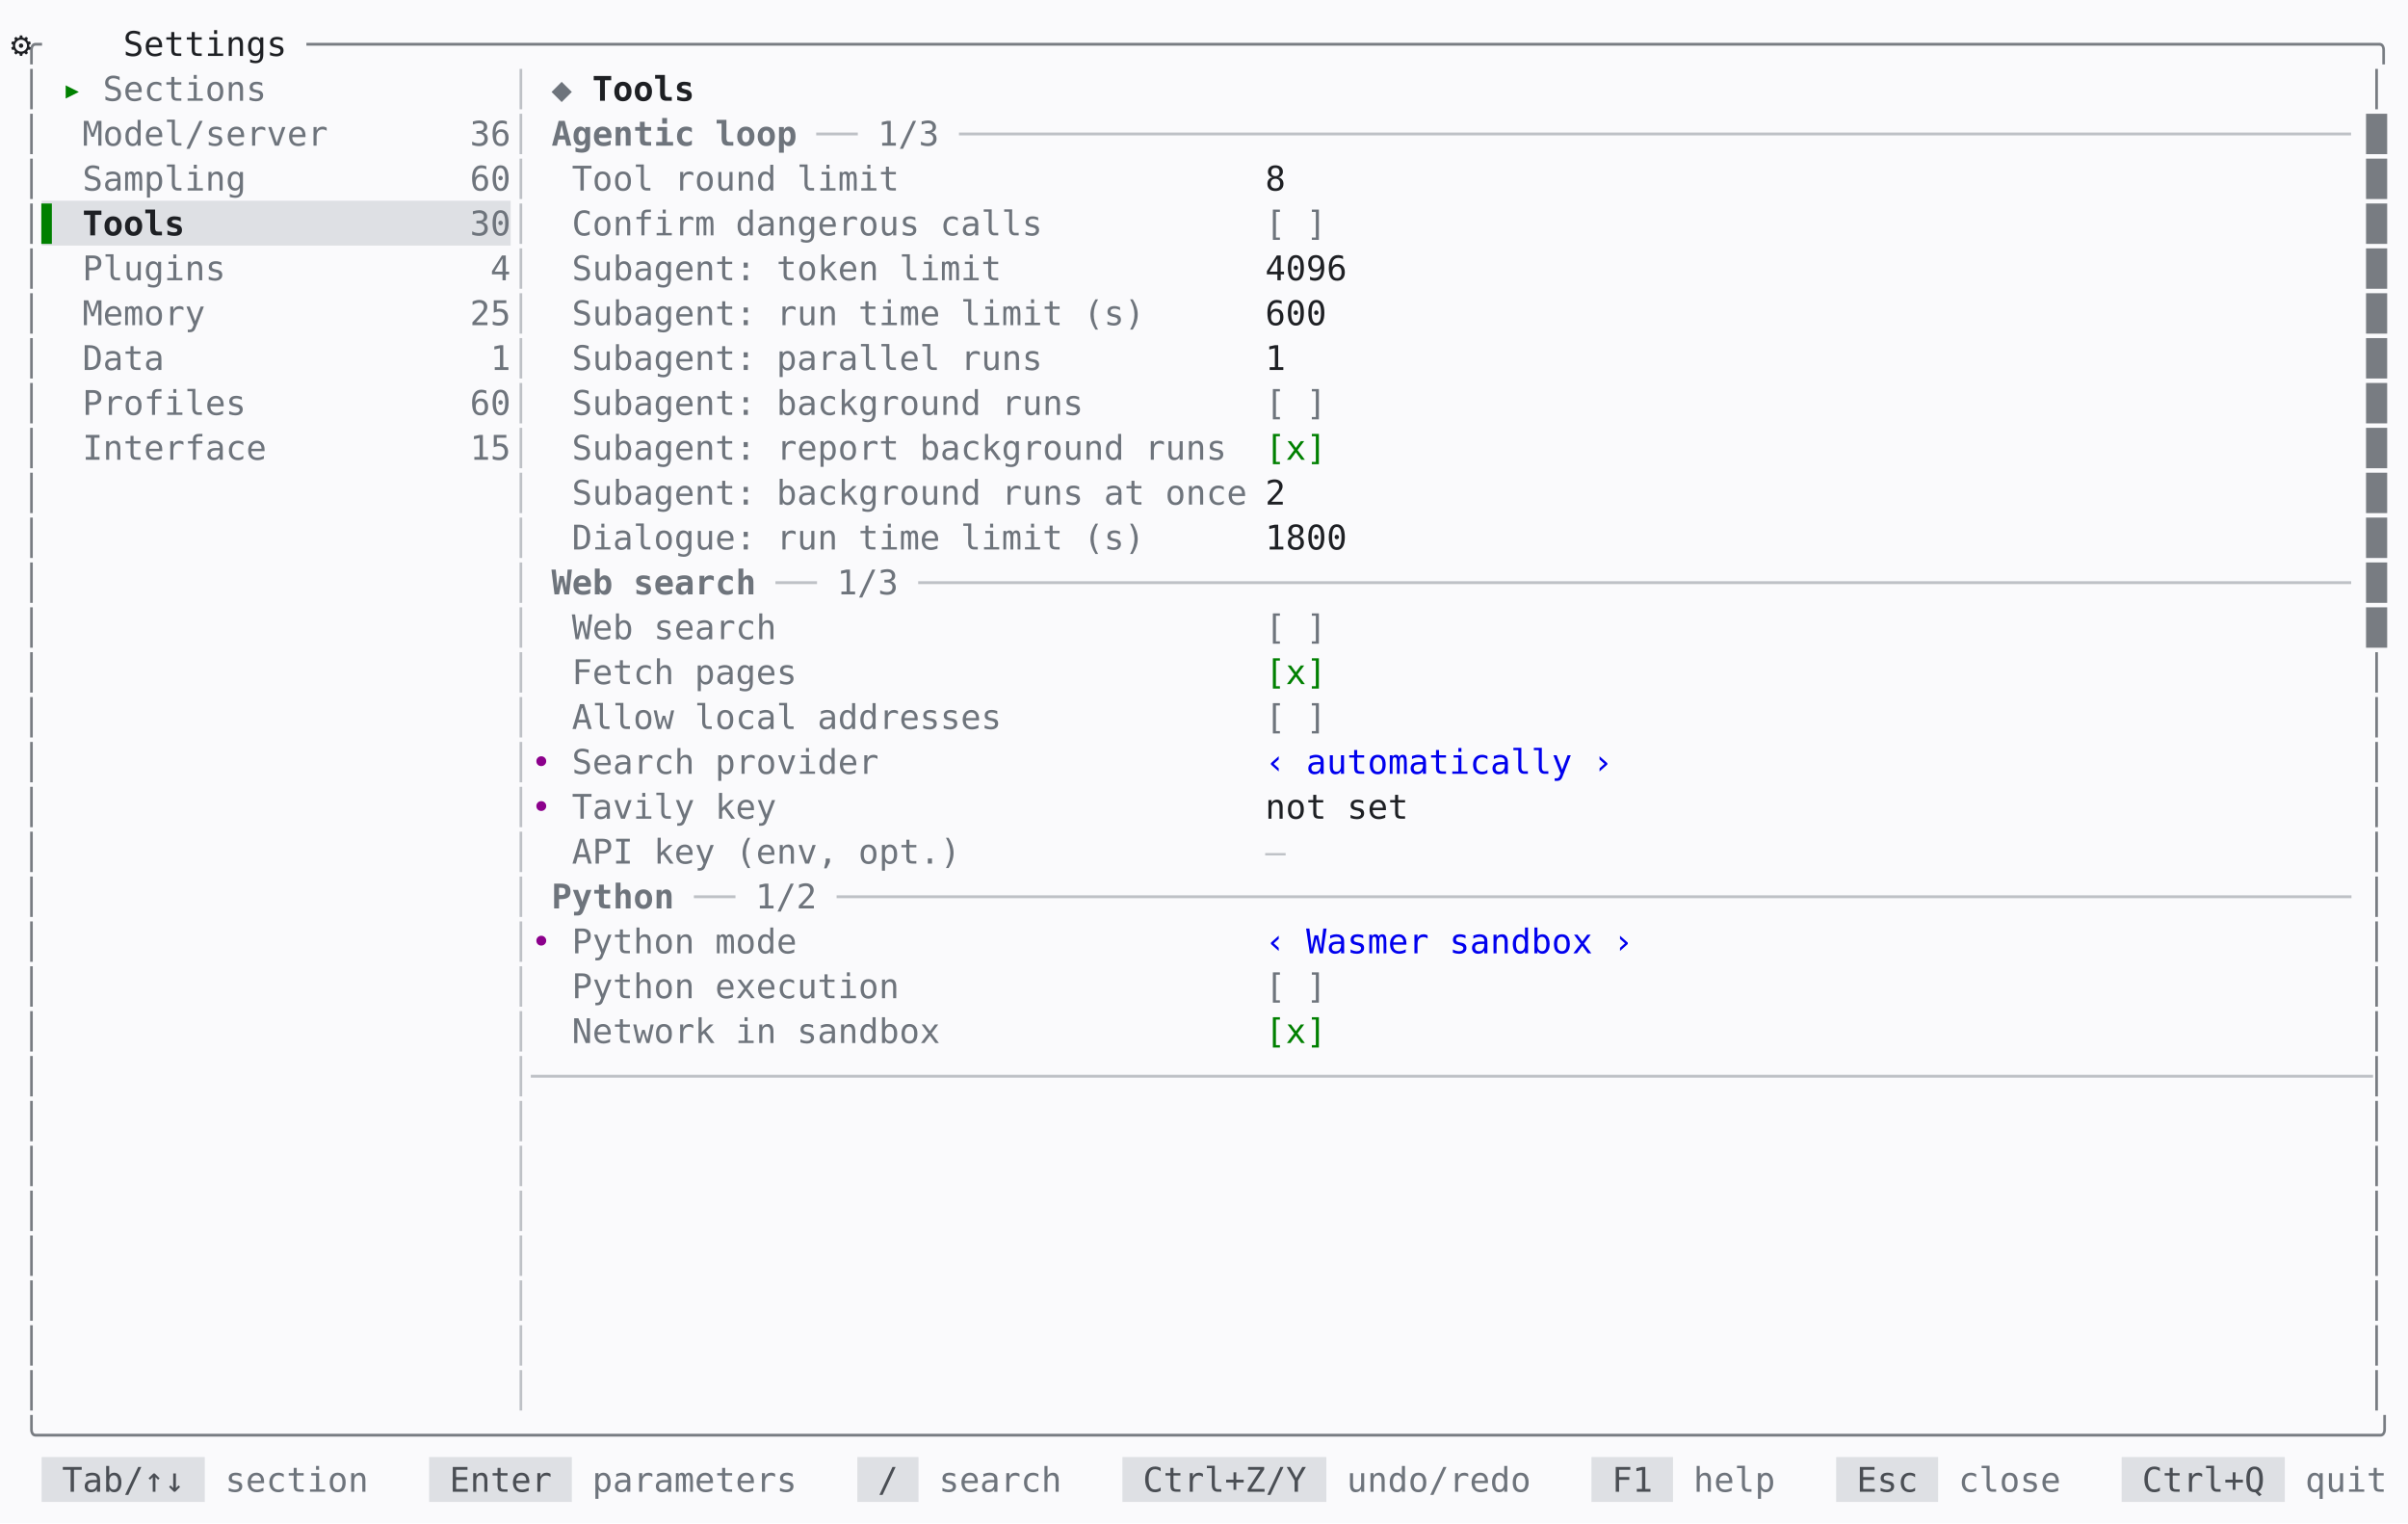
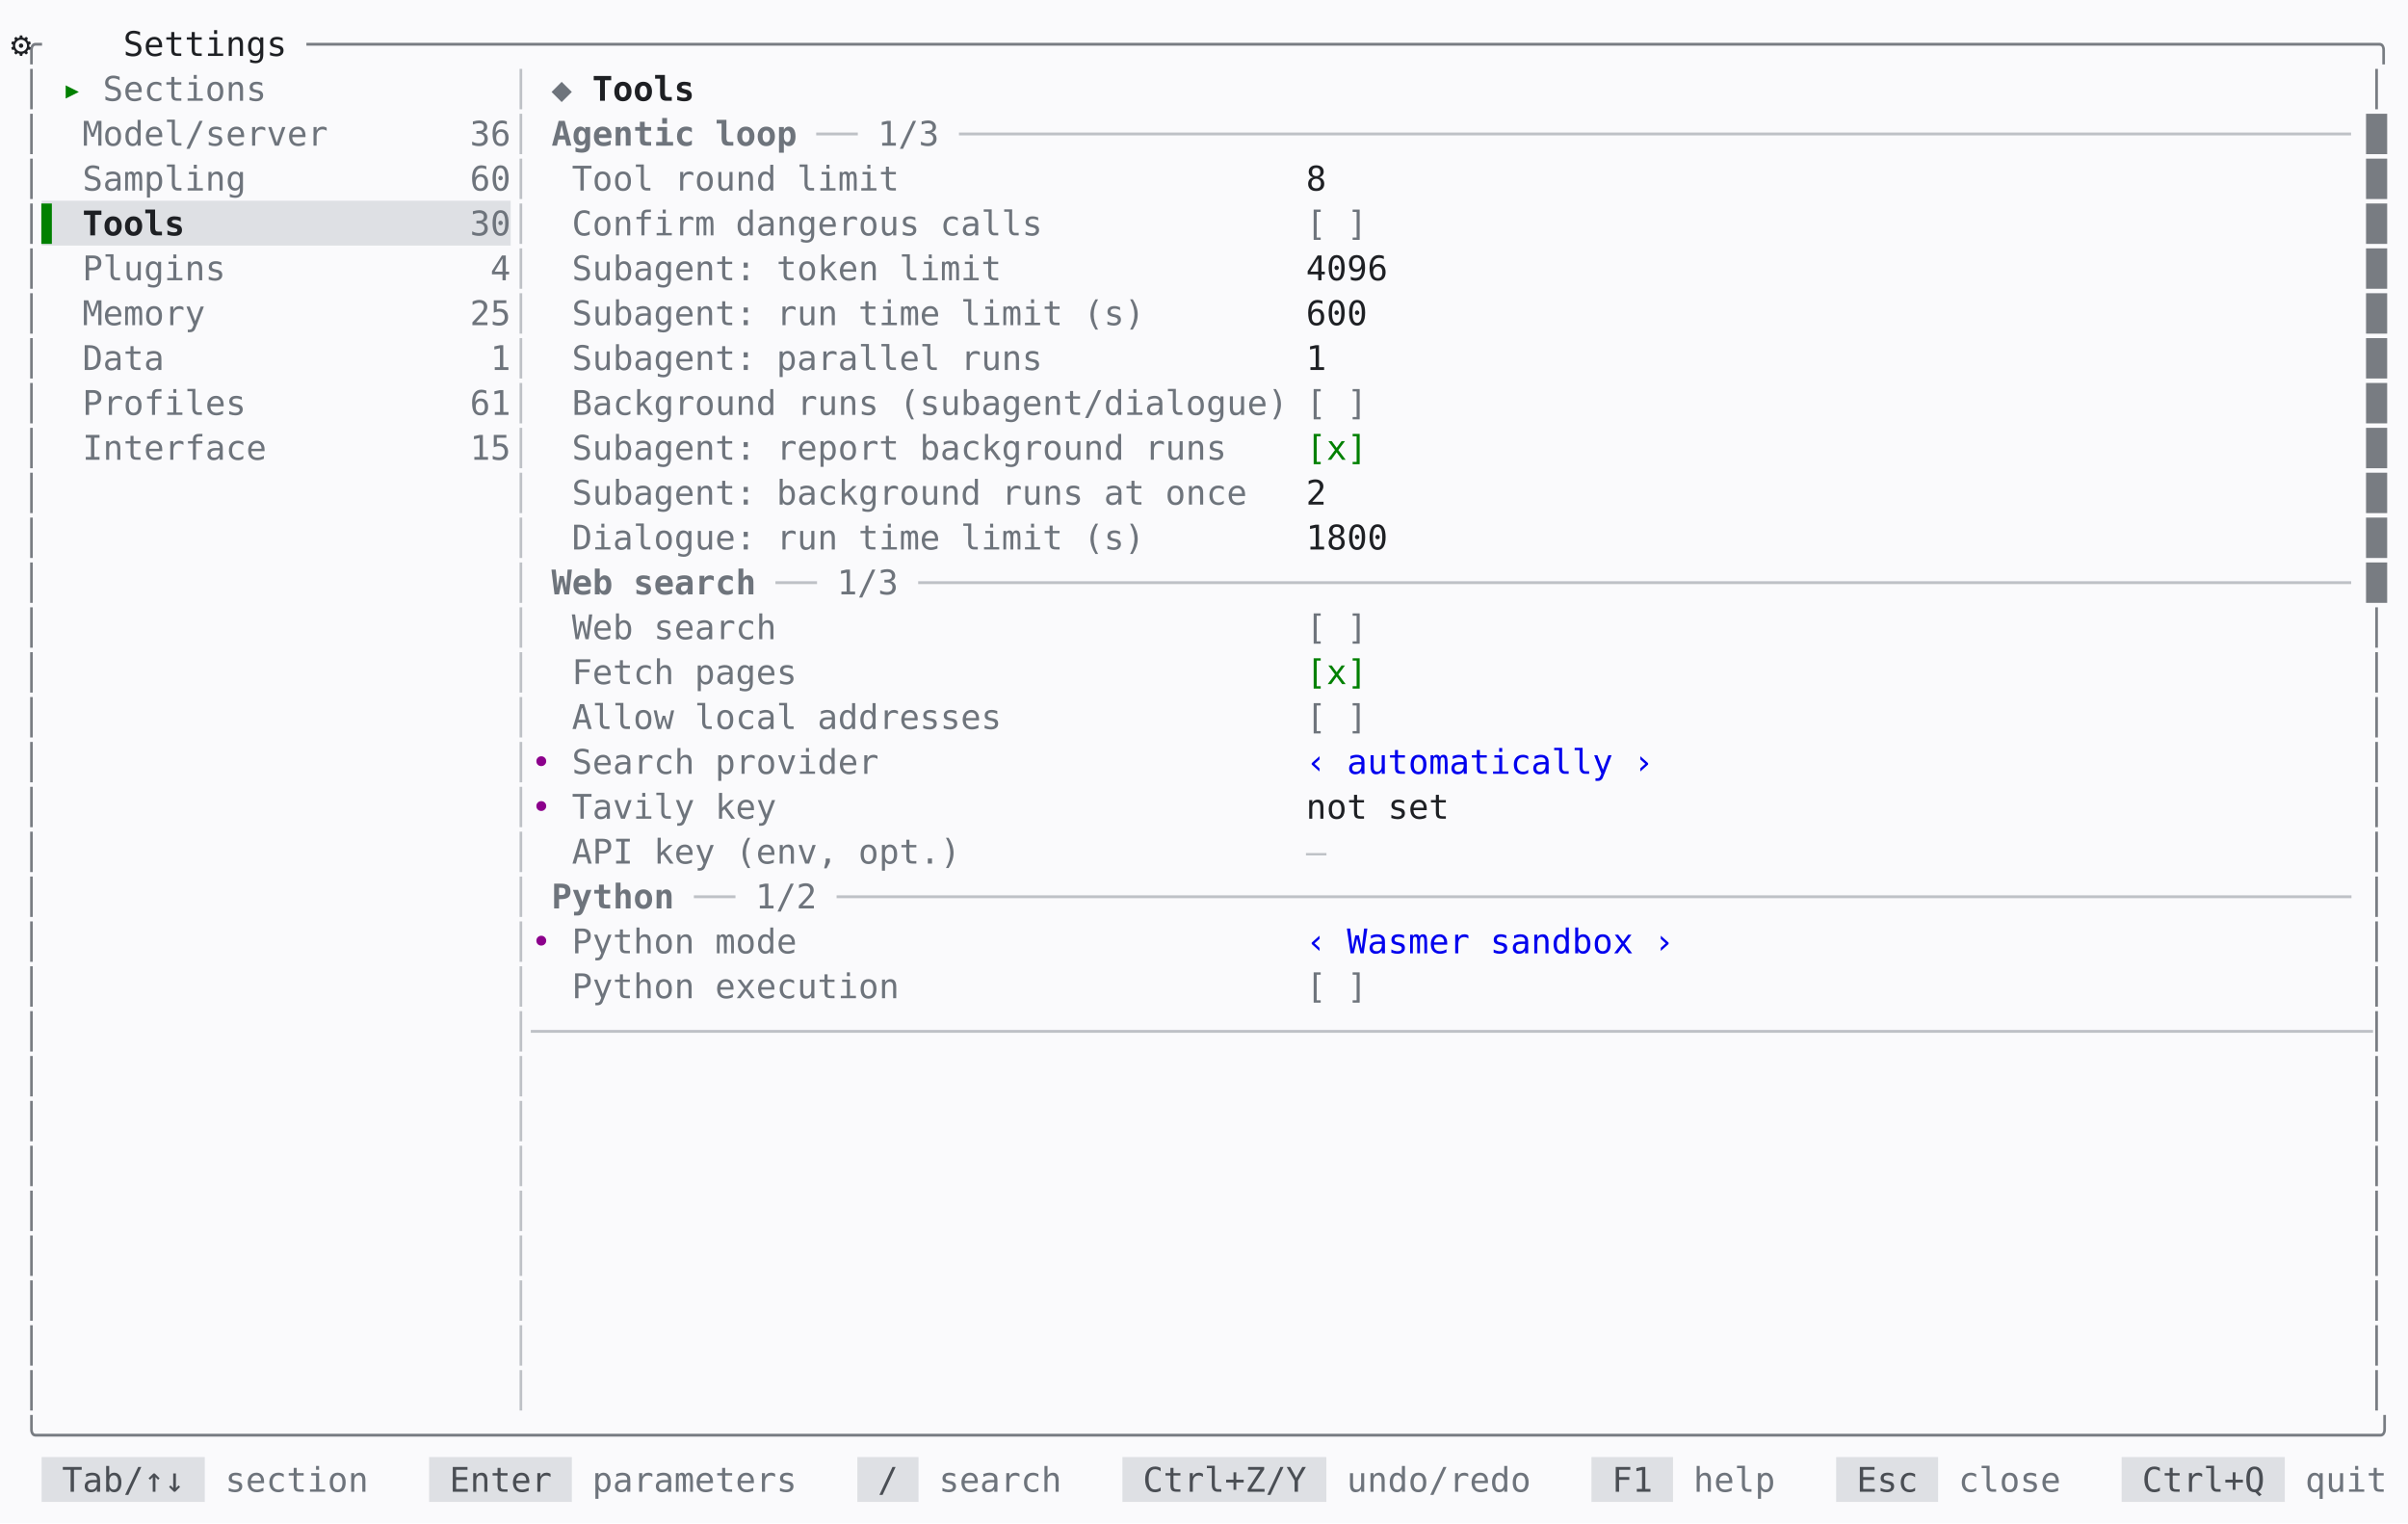
<svg xmlns="http://www.w3.org/2000/svg" id="settings-tools-light-en" viewBox="0 0 1133.6 716.96" width="1133.6" height="716.96" role="img" aria-label="mindfork — the settings tools screen, light theme">
  <style>
@font-face{font-family:'JetBrains Mono';src:url('/fonts/JetBrainsMono-Regular.woff2') format('woff2');font-weight:400;font-style:normal;font-display:swap}
@font-face{font-family:'JetBrains Mono';src:url('/fonts/JetBrainsMono-Bold.woff2') format('woff2');font-weight:700;font-style:normal;font-display:swap}
@font-face{font-family:'JetBrains Mono';src:url('/fonts/JetBrainsMono-Italic.woff2') format('woff2');font-weight:400;font-style:italic;font-display:swap}
#settings-tools-light-en text{font:16px 'JetBrains Mono',monospace;fill:#1e2024}#settings-tools-light-en .b{font-weight:700}#settings-tools-light-en .i{font-style:italic}#settings-tools-light-en .u{text-decoration:underline}#settings-tools-light-en .st{text-decoration:line-through}#settings-tools-light-en .u.st{text-decoration:underline line-through}
</style>
  <rect width="100%" height="100%" fill="#fafafc" />
  <text xml:space="preserve" y="26.32">
    <tspan x="10" fill="#787c82">╭</tspan>
    <tspan x="34" text-anchor="middle">⚙</tspan>
    <tspan x="58" textLength="86.4">Settings </tspan>
    <tspan x="144.4" textLength="979.2" fill="#787c82">─────────────────────────────────────────────────────────────────────────────────────────────────────╮</tspan>
  </text>
  <text xml:space="preserve" y="47.44">
    <tspan x="10" fill="#787c82">│</tspan>
    <tspan x="29.2" textLength="19.2" fill="#008000">▸ </tspan>
    <tspan x="48.4" textLength="86.4" fill="#6e747c">Sections </tspan>
    <tspan x="240.4" fill="#bec1c6">│</tspan>
    <tspan x="259.6" textLength="19.2" fill="#6e747c">◆ </tspan>
    <tspan x="278.8" textLength="57.6" class="b">Tools </tspan>
    <tspan x="1114" fill="#787c82">│</tspan>
  </text>
  <text xml:space="preserve" y="68.56">
    <tspan x="10" fill="#787c82">│</tspan>
    <tspan x="38.8" textLength="115.2" fill="#6e747c">Model/server</tspan>
    <tspan x="221.2" textLength="19.2" fill="#6e747c">36</tspan>
    <tspan x="240.4" fill="#bec1c6">│</tspan>
    <tspan x="259.6" textLength="124.8" class="b" fill="#6e747c">Agentic loop </tspan>
    <tspan x="384.4" textLength="28.8" fill="#bec1c6">── </tspan>
    <tspan x="413.2" textLength="38.4" fill="#6e747c">1/3 </tspan>
    <tspan x="451.6" textLength="652.8" fill="#bec1c6">────────────────────────────────────────────────────────────────────</tspan>
    <tspan x="1114" fill="#787c82">█</tspan>
  </text>
  <text xml:space="preserve" y="89.68">
    <tspan x="10" fill="#787c82">│</tspan>
    <tspan x="38.8" textLength="76.8" fill="#6e747c">Sampling</tspan>
    <tspan x="221.2" textLength="19.2" fill="#6e747c">60</tspan>
    <tspan x="240.4" fill="#bec1c6">│</tspan>
    <tspan x="269.2" textLength="153.6" fill="#6e747c">Tool round limit</tspan>
-     <tspan x="595.6" textLength="518.4">8                                                     </tspan>
+     <tspan x="614.8" textLength="499.2">8                                                   </tspan>
    <tspan x="1114" fill="#787c82">█</tspan>
  </text>
  <rect x="19.6" y="94.48" width="220.8" height="21.12" fill="#dee0e4" />
  <text xml:space="preserve" y="110.8">
    <tspan x="10" fill="#787c82">│</tspan>
    <tspan x="19.6" textLength="19.2" fill="#008000">▌ </tspan>
    <tspan x="38.8" textLength="48" class="b">Tools</tspan>
    <tspan x="221.2" textLength="19.2" fill="#6e747c">30</tspan>
    <tspan x="240.4" fill="#bec1c6">│</tspan>
    <tspan x="269.2" textLength="220.8" fill="#6e747c">Confirm dangerous calls</tspan>
-     <tspan x="595.6" textLength="28.8" fill="#6e747c">[ ]</tspan>
+     <tspan x="614.8" textLength="28.8" fill="#6e747c">[ ]</tspan>
    <tspan x="1114" fill="#787c82">█</tspan>
  </text>
  <text xml:space="preserve" y="131.92">
    <tspan x="10" fill="#787c82">│</tspan>
    <tspan x="38.8" textLength="67.2" fill="#6e747c">Plugins</tspan>
    <tspan x="230.8" fill="#6e747c">4</tspan>
    <tspan x="240.4" fill="#bec1c6">│</tspan>
    <tspan x="269.2" textLength="201.6" fill="#6e747c">Subagent: token limit</tspan>
-     <tspan x="595.6" textLength="518.4">4096                                                  </tspan>
+     <tspan x="614.8" textLength="499.2">4096                                                </tspan>
    <tspan x="1114" fill="#787c82">█</tspan>
  </text>
  <text xml:space="preserve" y="153.04">
    <tspan x="10" fill="#787c82">│</tspan>
    <tspan x="38.8" textLength="57.6" fill="#6e747c">Memory</tspan>
    <tspan x="221.2" textLength="19.2" fill="#6e747c">25</tspan>
    <tspan x="240.4" fill="#bec1c6">│</tspan>
    <tspan x="269.2" textLength="268.8" fill="#6e747c">Subagent: run time limit (s)</tspan>
-     <tspan x="595.6" textLength="518.4">600                                                   </tspan>
+     <tspan x="614.8" textLength="499.2">600                                                 </tspan>
    <tspan x="1114" fill="#787c82">█</tspan>
  </text>
  <text xml:space="preserve" y="174.16">
    <tspan x="10" fill="#787c82">│</tspan>
    <tspan x="38.8" textLength="38.4" fill="#6e747c">Data</tspan>
    <tspan x="230.8" fill="#6e747c">1</tspan>
    <tspan x="240.4" fill="#bec1c6">│</tspan>
    <tspan x="269.2" textLength="220.8" fill="#6e747c">Subagent: parallel runs</tspan>
-     <tspan x="595.6" textLength="518.4">1                                                     </tspan>
+     <tspan x="614.8" textLength="499.2">1                                                   </tspan>
    <tspan x="1114" fill="#787c82">█</tspan>
  </text>
  <text xml:space="preserve" y="195.28">
    <tspan x="10" fill="#787c82">│</tspan>
    <tspan x="38.8" textLength="76.8" fill="#6e747c">Profiles</tspan>
-     <tspan x="221.2" textLength="19.2" fill="#6e747c">60</tspan>
-     <tspan x="240.4" fill="#bec1c6">│</tspan>
-     <tspan x="269.2" textLength="240" fill="#6e747c">Subagent: background runs</tspan>
-     <tspan x="595.6" textLength="28.8" fill="#6e747c">[ ]</tspan>
+     <tspan x="221.2" textLength="19.2" fill="#6e747c">61</tspan>
+     <tspan x="240.4" fill="#bec1c6">│</tspan>
+     <tspan x="269.2" textLength="336" fill="#6e747c">Background runs (subagent/dialogue)</tspan>
+     <tspan x="614.8" textLength="28.8" fill="#6e747c">[ ]</tspan>
    <tspan x="1114" fill="#787c82">█</tspan>
  </text>
  <text xml:space="preserve" y="216.4">
    <tspan x="10" fill="#787c82">│</tspan>
    <tspan x="38.8" textLength="86.4" fill="#6e747c">Interface</tspan>
    <tspan x="221.2" textLength="19.2" fill="#6e747c">15</tspan>
    <tspan x="240.4" fill="#bec1c6">│</tspan>
    <tspan x="269.2" textLength="307.2" fill="#6e747c">Subagent: report background runs</tspan>
-     <tspan x="595.6" textLength="28.8" fill="#008000">[x]</tspan>
+     <tspan x="614.8" textLength="28.8" fill="#008000">[x]</tspan>
    <tspan x="1114" fill="#787c82">█</tspan>
  </text>
  <text xml:space="preserve" y="237.52">
    <tspan x="10" fill="#787c82">│</tspan>
    <tspan x="240.4" fill="#bec1c6">│</tspan>
    <tspan x="269.2" textLength="316.8" fill="#6e747c">Subagent: background runs at once</tspan>
-     <tspan x="595.6" textLength="518.4">2                                                     </tspan>
+     <tspan x="614.8" textLength="499.2">2                                                   </tspan>
    <tspan x="1114" fill="#787c82">█</tspan>
  </text>
  <text xml:space="preserve" y="258.64">
    <tspan x="10" fill="#787c82">│</tspan>
    <tspan x="240.4" fill="#bec1c6">│</tspan>
    <tspan x="269.2" textLength="268.8" fill="#6e747c">Dialogue: run time limit (s)</tspan>
-     <tspan x="595.6" textLength="518.4">1800                                                  </tspan>
+     <tspan x="614.8" textLength="499.2">1800                                                </tspan>
    <tspan x="1114" fill="#787c82">█</tspan>
  </text>
  <text xml:space="preserve" y="279.76">
    <tspan x="10" fill="#787c82">│</tspan>
    <tspan x="240.4" fill="#bec1c6">│</tspan>
    <tspan x="259.6" textLength="105.6" class="b" fill="#6e747c">Web search </tspan>
    <tspan x="365.2" textLength="28.8" fill="#bec1c6">── </tspan>
    <tspan x="394" textLength="38.4" fill="#6e747c">1/3 </tspan>
    <tspan x="432.4" textLength="672" fill="#bec1c6">──────────────────────────────────────────────────────────────────────</tspan>
    <tspan x="1114" fill="#787c82">█</tspan>
  </text>
  <text xml:space="preserve" y="300.88">
    <tspan x="10" fill="#787c82">│</tspan>
    <tspan x="240.4" fill="#bec1c6">│</tspan>
    <tspan x="269.2" textLength="96" fill="#6e747c">Web search</tspan>
-     <tspan x="595.6" textLength="28.8" fill="#6e747c">[ ]</tspan>
-     <tspan x="1114" fill="#787c82">█</tspan>
+     <tspan x="614.8" textLength="28.8" fill="#6e747c">[ ]</tspan>
+     <tspan x="1114" fill="#787c82">│</tspan>
  </text>
  <text xml:space="preserve" y="322">
    <tspan x="10" fill="#787c82">│</tspan>
    <tspan x="240.4" fill="#bec1c6">│</tspan>
    <tspan x="269.2" textLength="105.6" fill="#6e747c">Fetch pages</tspan>
-     <tspan x="595.6" textLength="28.8" fill="#008000">[x]</tspan>
+     <tspan x="614.8" textLength="28.8" fill="#008000">[x]</tspan>
    <tspan x="1114" fill="#787c82">│</tspan>
  </text>
  <text xml:space="preserve" y="343.12">
    <tspan x="10" fill="#787c82">│</tspan>
    <tspan x="240.4" fill="#bec1c6">│</tspan>
    <tspan x="269.2" textLength="201.6" fill="#6e747c">Allow local addresses</tspan>
-     <tspan x="595.6" textLength="28.8" fill="#6e747c">[ ]</tspan>
+     <tspan x="614.8" textLength="28.8" fill="#6e747c">[ ]</tspan>
    <tspan x="1114" fill="#787c82">│</tspan>
  </text>
  <text xml:space="preserve" y="364.24">
    <tspan x="10" fill="#787c82">│</tspan>
    <tspan x="240.4" fill="#bec1c6">│</tspan>
    <tspan x="250" textLength="19.2" fill="#8c008c">• </tspan>
    <tspan x="269.2" textLength="144" fill="#6e747c">Search provider</tspan>
-     <tspan x="595.6" textLength="163.2" fill="#0000ee">‹ automatically ›</tspan>
+     <tspan x="614.8" textLength="163.2" fill="#0000ee">‹ automatically ›</tspan>
    <tspan x="1114" fill="#787c82">│</tspan>
  </text>
  <text xml:space="preserve" y="385.36">
    <tspan x="10" fill="#787c82">│</tspan>
    <tspan x="240.4" fill="#bec1c6">│</tspan>
    <tspan x="250" textLength="19.2" fill="#8c008c">• </tspan>
    <tspan x="269.2" textLength="96" fill="#6e747c">Tavily key</tspan>
-     <tspan x="595.6" textLength="518.4">not set                                               </tspan>
+     <tspan x="614.8" textLength="499.2">not set                                             </tspan>
    <tspan x="1114" fill="#787c82">│</tspan>
  </text>
  <text xml:space="preserve" y="406.48">
    <tspan x="10" fill="#787c82">│</tspan>
    <tspan x="240.4" fill="#bec1c6">│</tspan>
    <tspan x="269.2" textLength="182.4" fill="#6e747c">API key (env, opt.)</tspan>
-     <tspan x="595.6" fill="#bec1c6">—</tspan>
+     <tspan x="614.8" fill="#bec1c6">—</tspan>
    <tspan x="1114" fill="#787c82">│</tspan>
  </text>
  <text xml:space="preserve" y="427.6">
    <tspan x="10" fill="#787c82">│</tspan>
    <tspan x="240.4" fill="#bec1c6">│</tspan>
    <tspan x="259.6" textLength="67.2" class="b" fill="#6e747c">Python </tspan>
    <tspan x="326.8" textLength="28.8" fill="#bec1c6">── </tspan>
    <tspan x="355.6" textLength="38.4" fill="#6e747c">1/2 </tspan>
    <tspan x="394" textLength="710.4" fill="#bec1c6">──────────────────────────────────────────────────────────────────────────</tspan>
    <tspan x="1114" fill="#787c82">│</tspan>
  </text>
  <text xml:space="preserve" y="448.72">
    <tspan x="10" fill="#787c82">│</tspan>
    <tspan x="240.4" fill="#bec1c6">│</tspan>
    <tspan x="250" textLength="19.2" fill="#8c008c">• </tspan>
    <tspan x="269.2" textLength="105.6" fill="#6e747c">Python mode</tspan>
-     <tspan x="595.6" textLength="172.8" fill="#0000ee">‹ Wasmer sandbox ›</tspan>
+     <tspan x="614.8" textLength="172.8" fill="#0000ee">‹ Wasmer sandbox ›</tspan>
    <tspan x="1114" fill="#787c82">│</tspan>
  </text>
  <text xml:space="preserve" y="469.84">
    <tspan x="10" fill="#787c82">│</tspan>
    <tspan x="240.4" fill="#bec1c6">│</tspan>
    <tspan x="269.2" textLength="153.6" fill="#6e747c">Python execution</tspan>
-     <tspan x="595.6" textLength="28.8" fill="#6e747c">[ ]</tspan>
+     <tspan x="614.8" textLength="28.8" fill="#6e747c">[ ]</tspan>
    <tspan x="1114" fill="#787c82">│</tspan>
  </text>
  <text xml:space="preserve" y="490.96">
    <tspan x="10" fill="#787c82">│</tspan>
-     <tspan x="240.4" fill="#bec1c6">│</tspan>
-     <tspan x="269.2" textLength="172.8" fill="#6e747c">Network in sandbox</tspan>
-     <tspan x="595.6" textLength="28.8" fill="#008000">[x]</tspan>
+     <tspan x="240.4" textLength="873.6" fill="#bec1c6">│──────────────────────────────────────────────────────────────────────────────────────────</tspan>
    <tspan x="1114" fill="#787c82">│</tspan>
  </text>
  <text xml:space="preserve" y="512.08">
    <tspan x="10" fill="#787c82">│</tspan>
-     <tspan x="240.4" textLength="873.6" fill="#bec1c6">│──────────────────────────────────────────────────────────────────────────────────────────</tspan>
+     <tspan x="240.4" fill="#bec1c6">│</tspan>
    <tspan x="1114" fill="#787c82">│</tspan>
  </text>
  <text xml:space="preserve" y="533.2">
    <tspan x="10" fill="#787c82">│</tspan>
    <tspan x="240.4" fill="#bec1c6">│</tspan>
    <tspan x="1114" fill="#787c82">│</tspan>
  </text>
  <text xml:space="preserve" y="554.32">
    <tspan x="10" fill="#787c82">│</tspan>
    <tspan x="240.4" fill="#bec1c6">│</tspan>
    <tspan x="1114" fill="#787c82">│</tspan>
  </text>
  <text xml:space="preserve" y="575.44">
    <tspan x="10" fill="#787c82">│</tspan>
    <tspan x="240.4" fill="#bec1c6">│</tspan>
    <tspan x="1114" fill="#787c82">│</tspan>
  </text>
  <text xml:space="preserve" y="596.56">
    <tspan x="10" fill="#787c82">│</tspan>
    <tspan x="240.4" fill="#bec1c6">│</tspan>
    <tspan x="1114" fill="#787c82">│</tspan>
  </text>
  <text xml:space="preserve" y="617.68">
    <tspan x="10" fill="#787c82">│</tspan>
    <tspan x="240.4" fill="#bec1c6">│</tspan>
    <tspan x="1114" fill="#787c82">│</tspan>
  </text>
  <text xml:space="preserve" y="638.8">
    <tspan x="10" fill="#787c82">│</tspan>
    <tspan x="240.4" fill="#bec1c6">│</tspan>
    <tspan x="1114" fill="#787c82">│</tspan>
  </text>
  <text xml:space="preserve" y="659.92">
    <tspan x="10" fill="#787c82">│</tspan>
    <tspan x="240.4" fill="#bec1c6">│</tspan>
    <tspan x="1114" fill="#787c82">│</tspan>
  </text>
  <text xml:space="preserve" y="681.04">
    <tspan x="10" textLength="1113.6" fill="#787c82">╰──────────────────────────────────────────────────────────────────────────────────────────────────────────────────╯</tspan>
  </text>
  <rect x="19.6" y="685.84" width="76.8" height="21.12" fill="#dee0e4" />
  <rect x="202" y="685.84" width="67.2" height="21.12" fill="#dee0e4" />
  <rect x="403.6" y="685.84" width="28.8" height="21.12" fill="#dee0e4" />
  <rect x="528.4" y="685.84" width="96" height="21.12" fill="#dee0e4" />
  <rect x="749.2" y="685.84" width="38.4" height="21.12" fill="#dee0e4" />
  <rect x="864.4" y="685.84" width="48" height="21.12" fill="#dee0e4" />
  <rect x="998.8" y="685.84" width="76.8" height="21.12" fill="#dee0e4" />
  <text xml:space="preserve" y="702.16">
    <tspan x="29.2" textLength="67.2" fill="#4a4e54">Tab/↑↓ </tspan>
    <tspan x="106" textLength="67.2" fill="#6e747c">section</tspan>
    <tspan x="211.6" textLength="57.6" fill="#4a4e54">Enter </tspan>
    <tspan x="278.8" textLength="96" fill="#6e747c">parameters</tspan>
    <tspan x="413.2" textLength="19.2" fill="#4a4e54">/ </tspan>
    <tspan x="442" textLength="57.6" fill="#6e747c">search</tspan>
    <tspan x="538" textLength="86.4" fill="#4a4e54">Ctrl+Z/Y </tspan>
    <tspan x="634" textLength="86.4" fill="#6e747c">undo/redo</tspan>
    <tspan x="758.8" textLength="28.8" fill="#4a4e54">F1 </tspan>
    <tspan x="797.2" textLength="38.4" fill="#6e747c">help</tspan>
    <tspan x="874" textLength="38.4" fill="#4a4e54">Esc </tspan>
    <tspan x="922" textLength="48" fill="#6e747c">close</tspan>
    <tspan x="1008.4" textLength="67.2" fill="#4a4e54">Ctrl+Q </tspan>
    <tspan x="1085.2" textLength="38.4" fill="#6e747c">quit</tspan>
  </text>
</svg>
